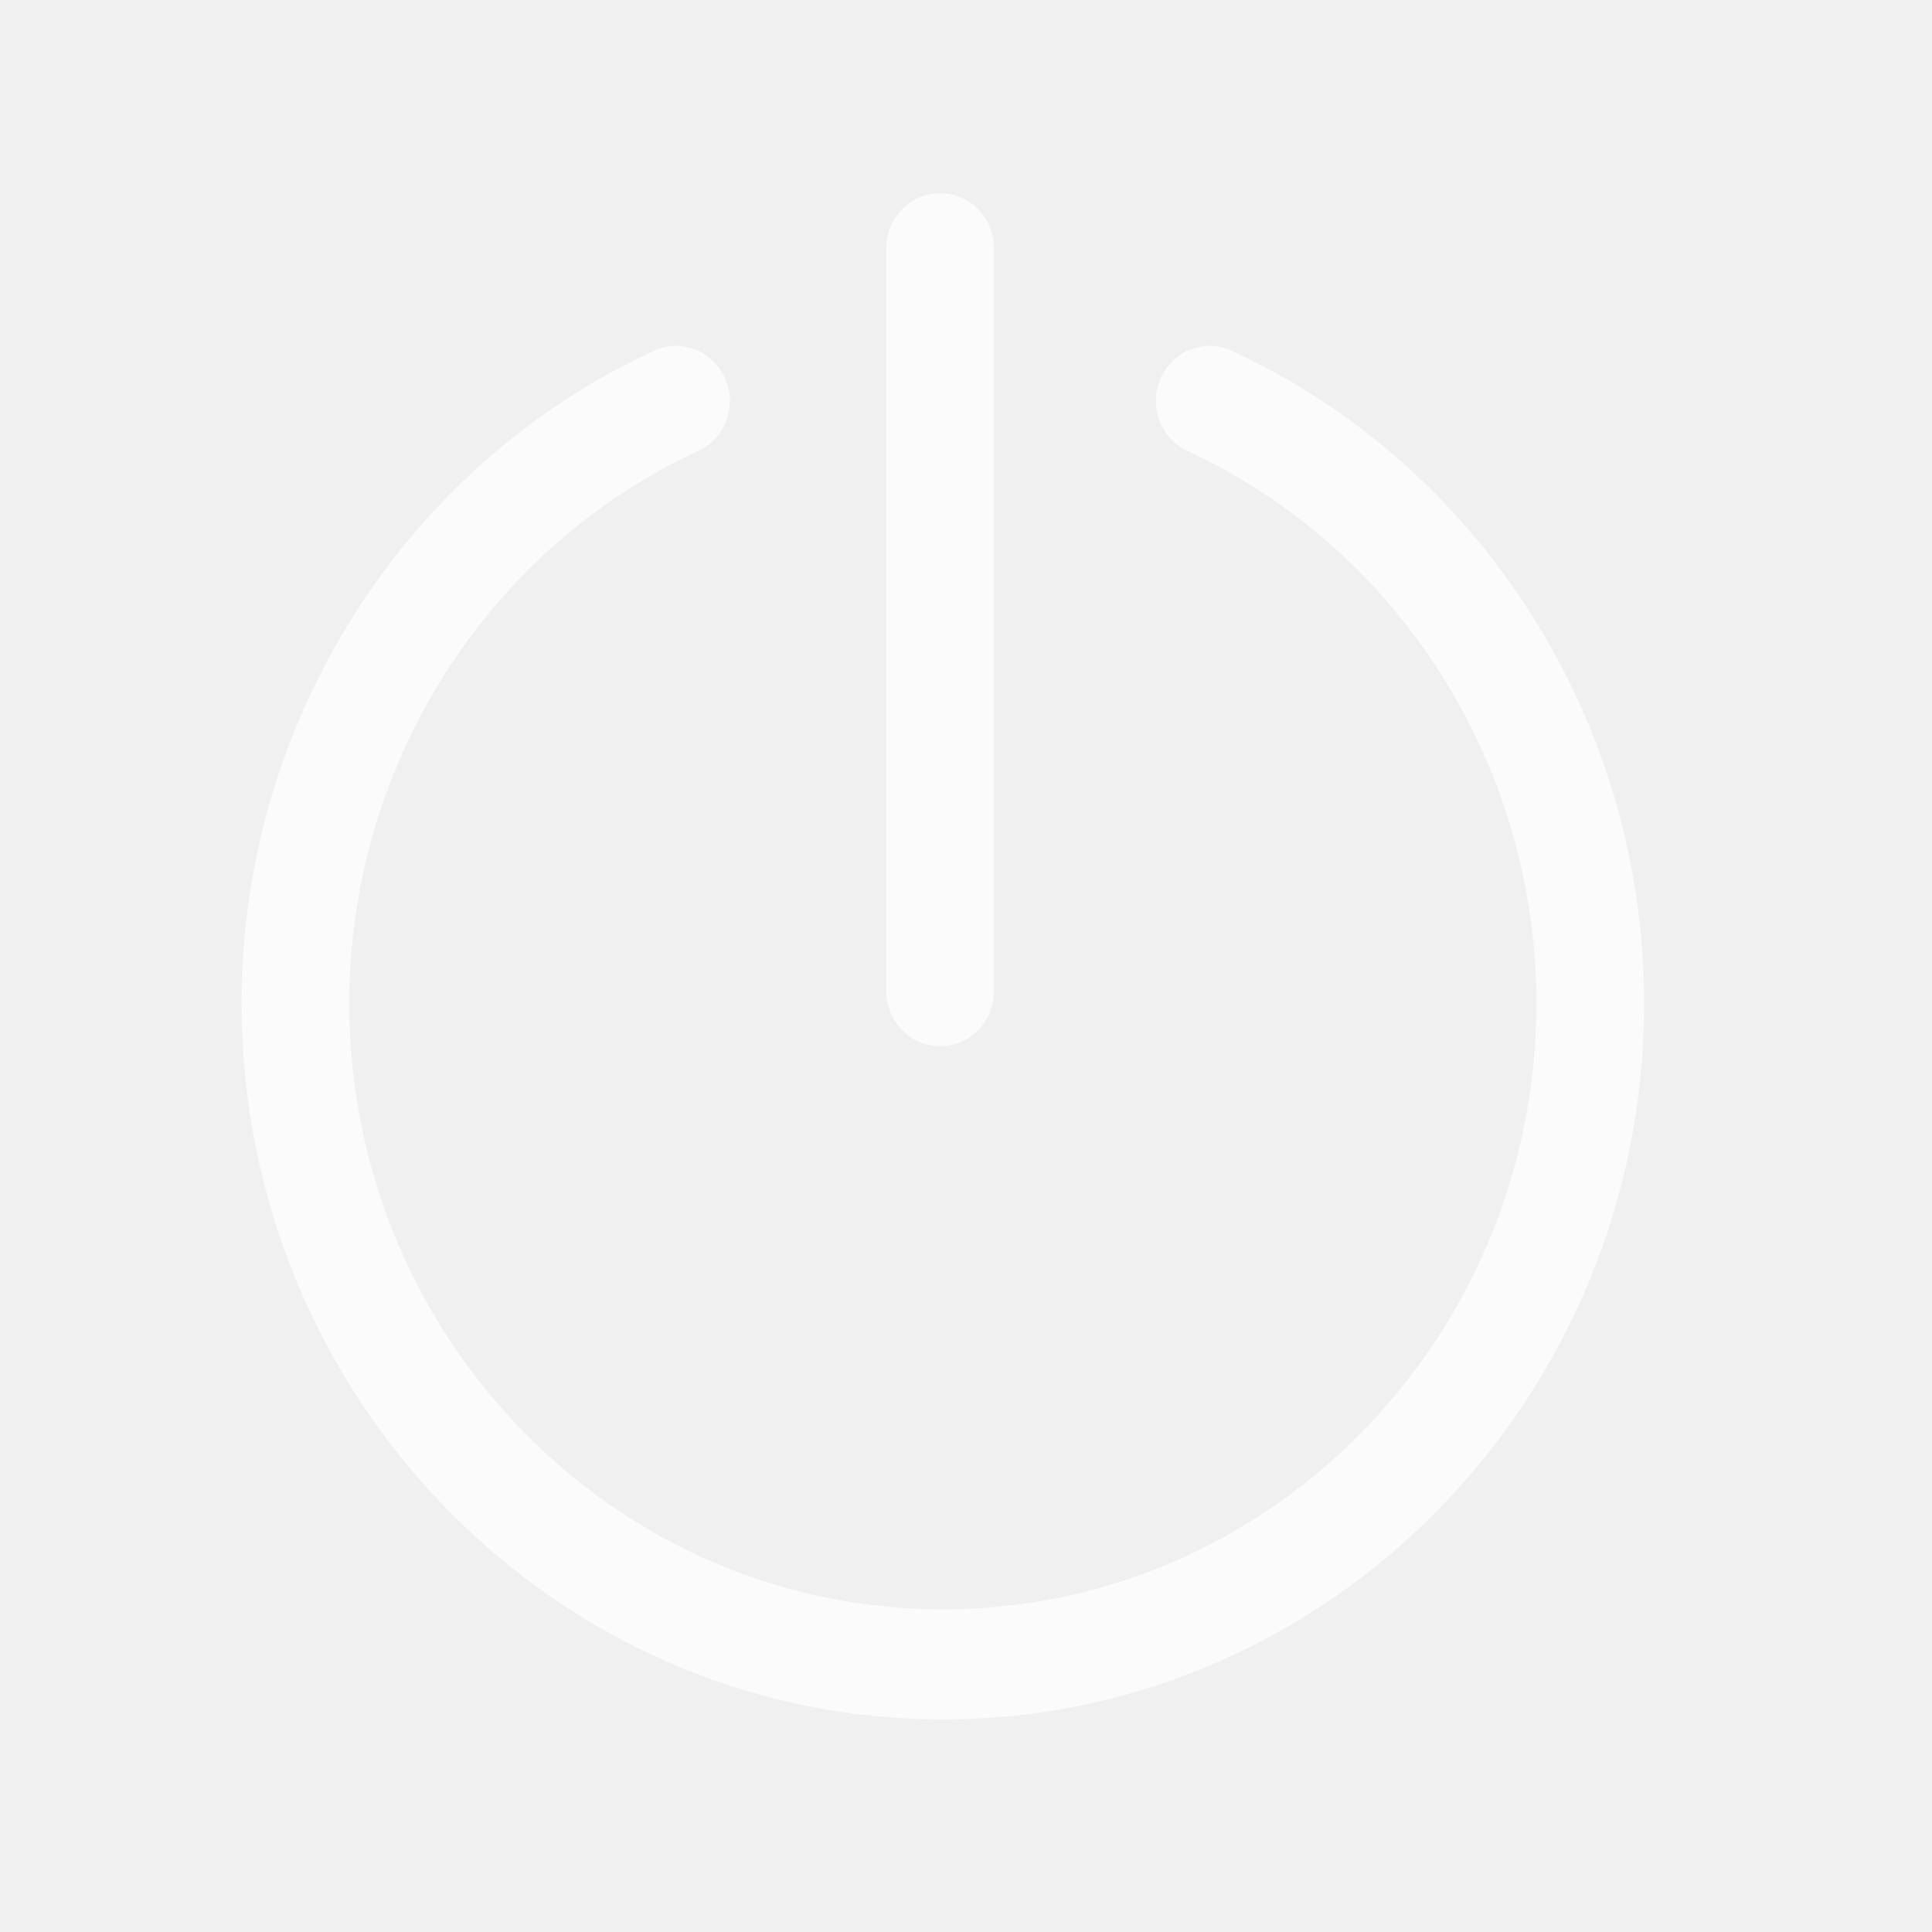
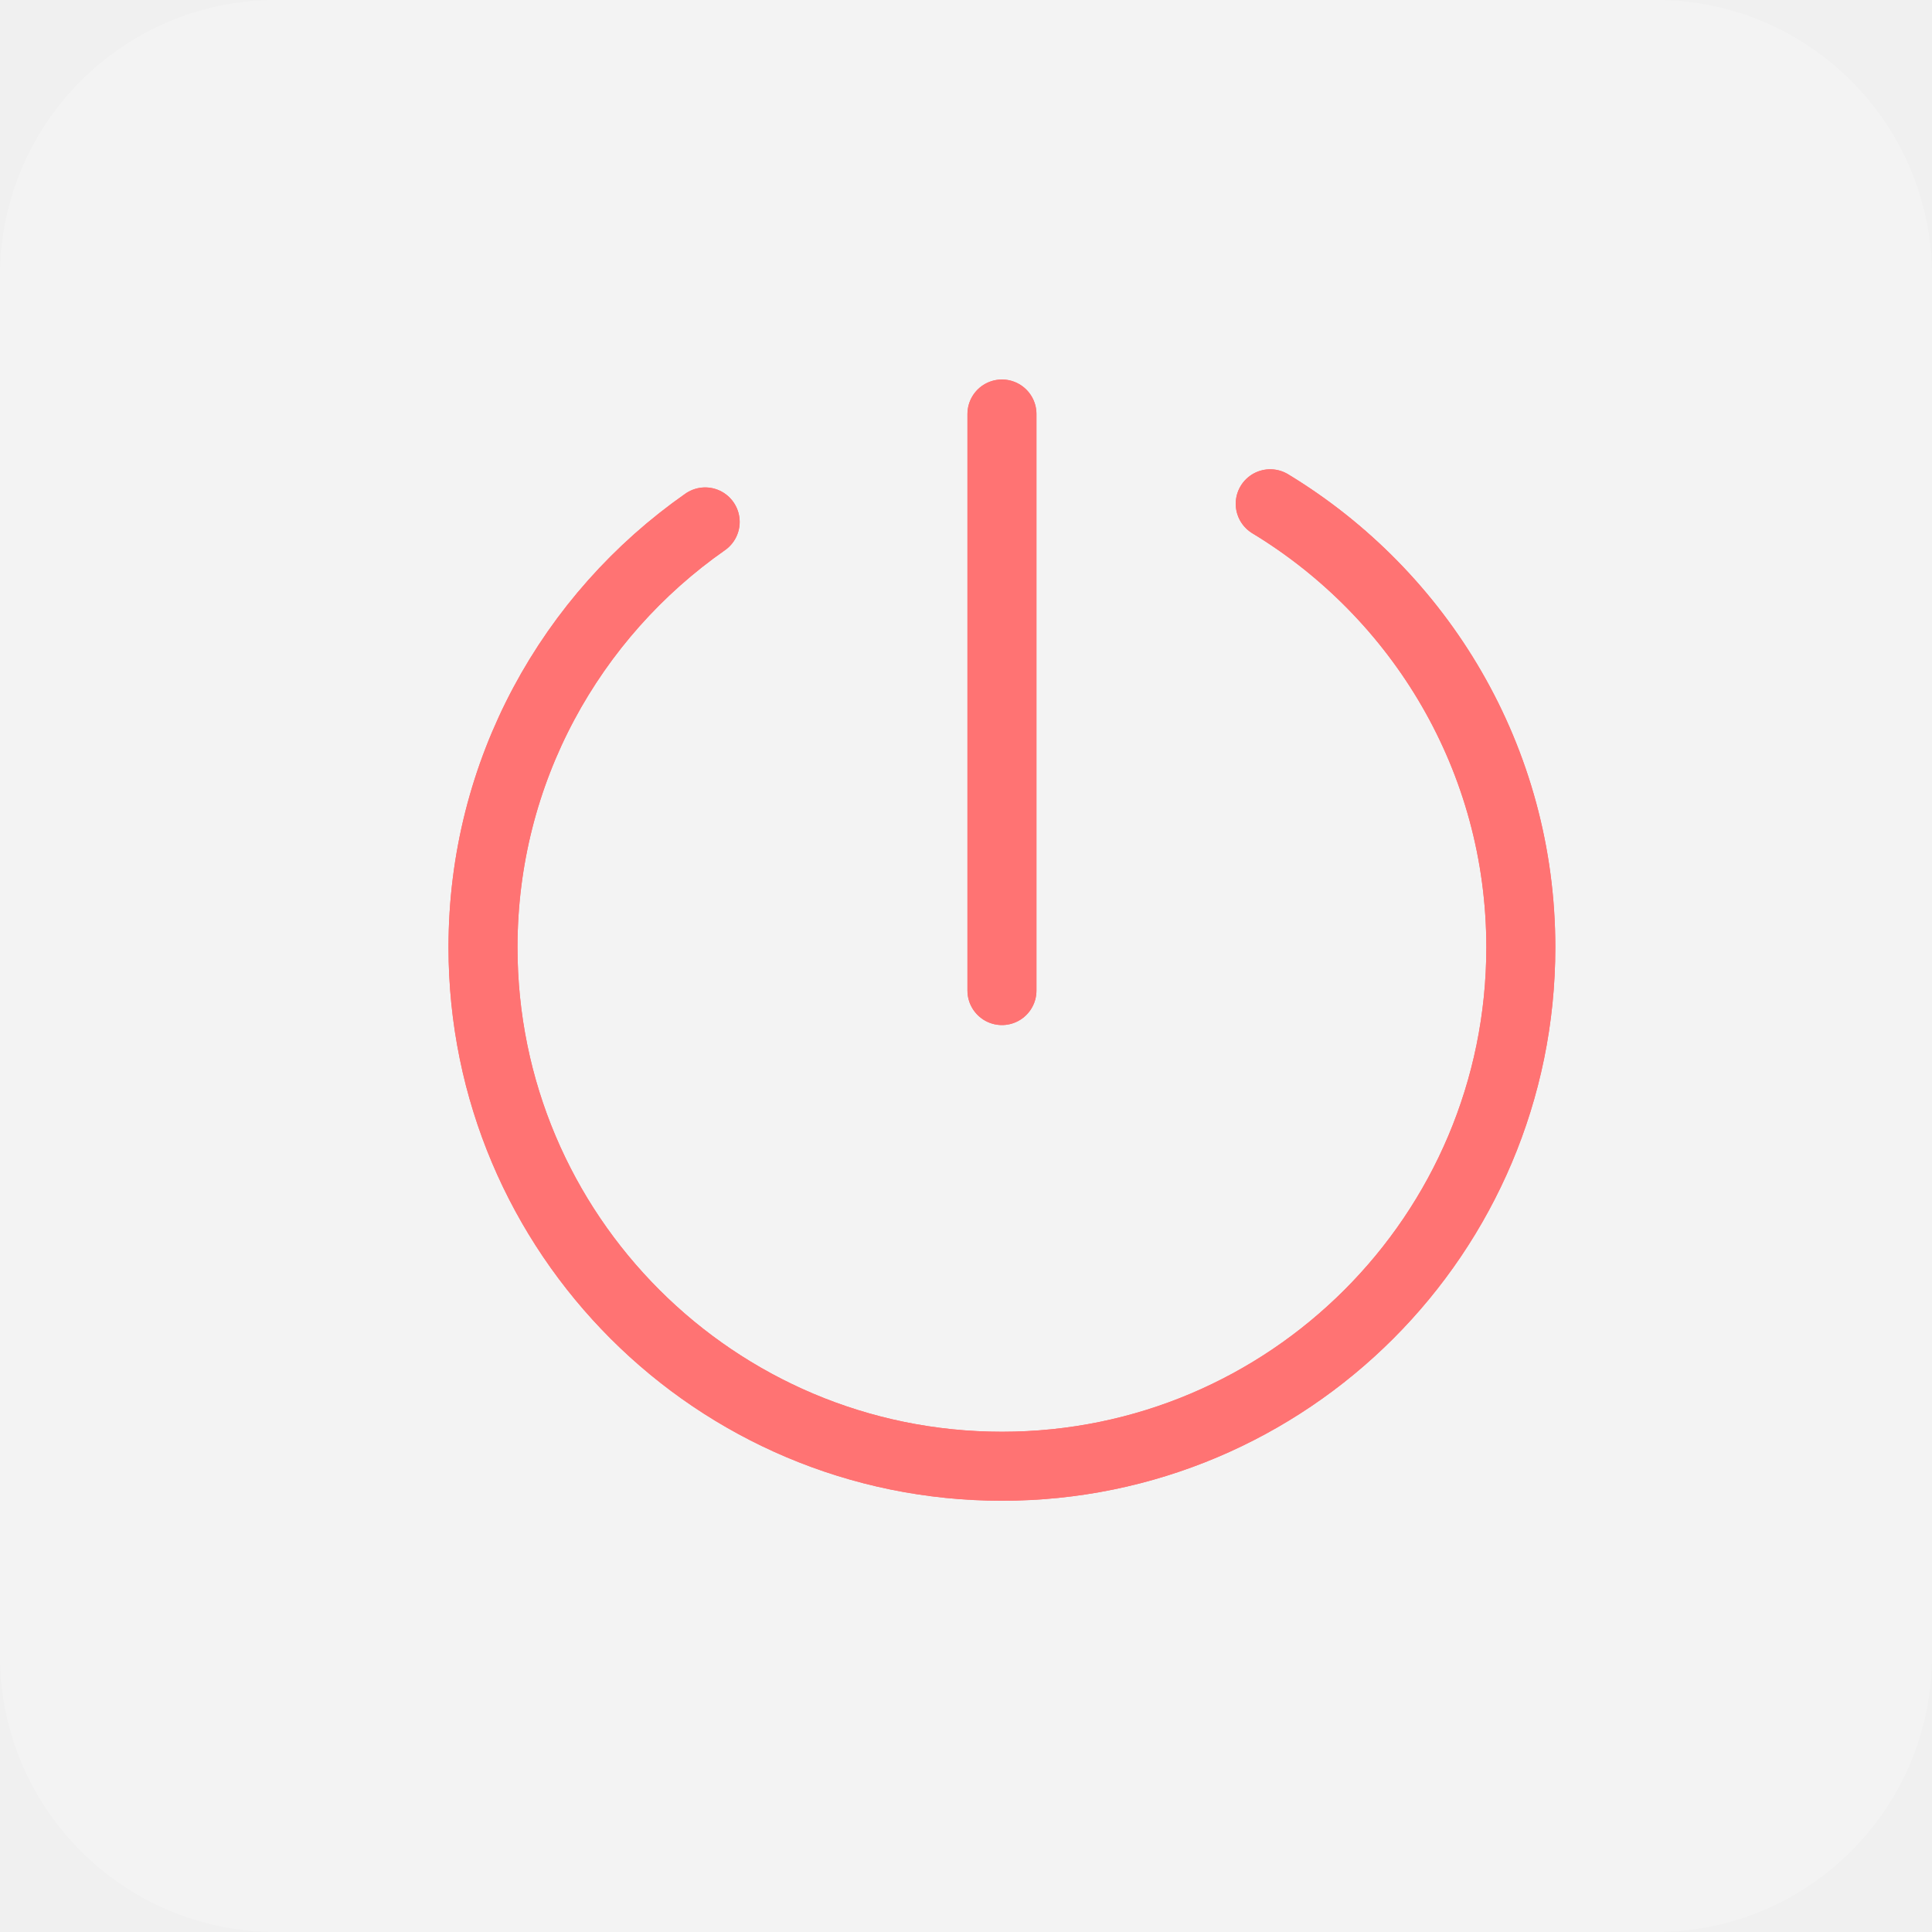
- <svg xmlns="http://www.w3.org/2000/svg" width="40px" height="40px" viewBox="0 0 40 40" version="1.1">
+ <svg xmlns="http://www.w3.org/2000/svg" width="28px" height="28px" viewBox="0 0 28 28" version="1.1">
  <defs />
-   <g id="Page-1" stroke="none" stroke-width="1" fill="none" fill-rule="evenodd" opacity="0.7">
-     <g id="shutdown_normal" fill="#FFFFFF">
-       <path d="M25.508,7.263 C30.691,9.663 34.041,14.965 34.041,20.771 C34.041,28.947 27.527,35.599 19.52,35.599 C11.514,35.599 5,28.947 5,20.771 C5,14.965 8.35,9.663 13.533,7.263 C14.096,7.002 14.756,7.258 15.01,7.83 C15.265,8.403 15.016,9.078 14.455,9.338 C10.067,11.369 7.232,15.857 7.232,20.771 C7.232,27.69 12.744,33.32 19.52,33.32 C26.296,33.32 31.809,27.69 31.809,20.771 C31.809,15.857 28.974,11.369 24.586,9.338 C24.025,9.078 23.776,8.403 24.031,7.83 C24.285,7.258 24.945,7.002 25.508,7.263 Z M19.465,21.661 C18.849,21.661 18.349,21.15 18.349,20.521 L18.349,5.139 C18.349,4.51 18.849,4 19.465,4 C20.081,4 20.581,4.51 20.581,5.139 L20.581,20.521 C20.581,21.15 20.081,21.661 19.465,21.661 Z" id="Fill-4" />
+   <g id="Page-1" stroke="none" stroke-width="1" fill="none" fill-rule="evenodd">
+     <g id="锁屏" transform="translate(-1111, -610)">
+       <g id="shutdown_normal" transform="translate(1111, 610)">
+         <rect id="Rectangle-2" fill-opacity="0.2" fill="#FFFFFF" x="0" y="0" width="28" height="28" rx="4" />
+         <path d="M10.22,7.564 C8.275,8.924 7,11.177 7,13.729 C7,17.883 10.367,21.25 14.521,21.25 C18.674,21.25 22.041,17.883 22.041,13.729 C22.041,11.001 20.583,8.619 18.409,7.301 M14.521,6 L14.521,14.356" id="shutdown" stroke="#FF7373" stroke-linecap="round" stroke-linejoin="round" />
+         <path d="M10.22,7.564 C8.275,8.924 7,11.177 7,13.729 C7,17.883 10.367,21.25 14.521,21.25 C18.674,21.25 22.041,17.883 22.041,13.729 C22.041,11.001 20.583,8.619 18.409,7.301 M14.521,6 L14.521,14.356" id="shutdown" stroke="#FF7373" stroke-linecap="round" stroke-linejoin="round" />
+       </g>
    </g>
  </g>
</svg>
